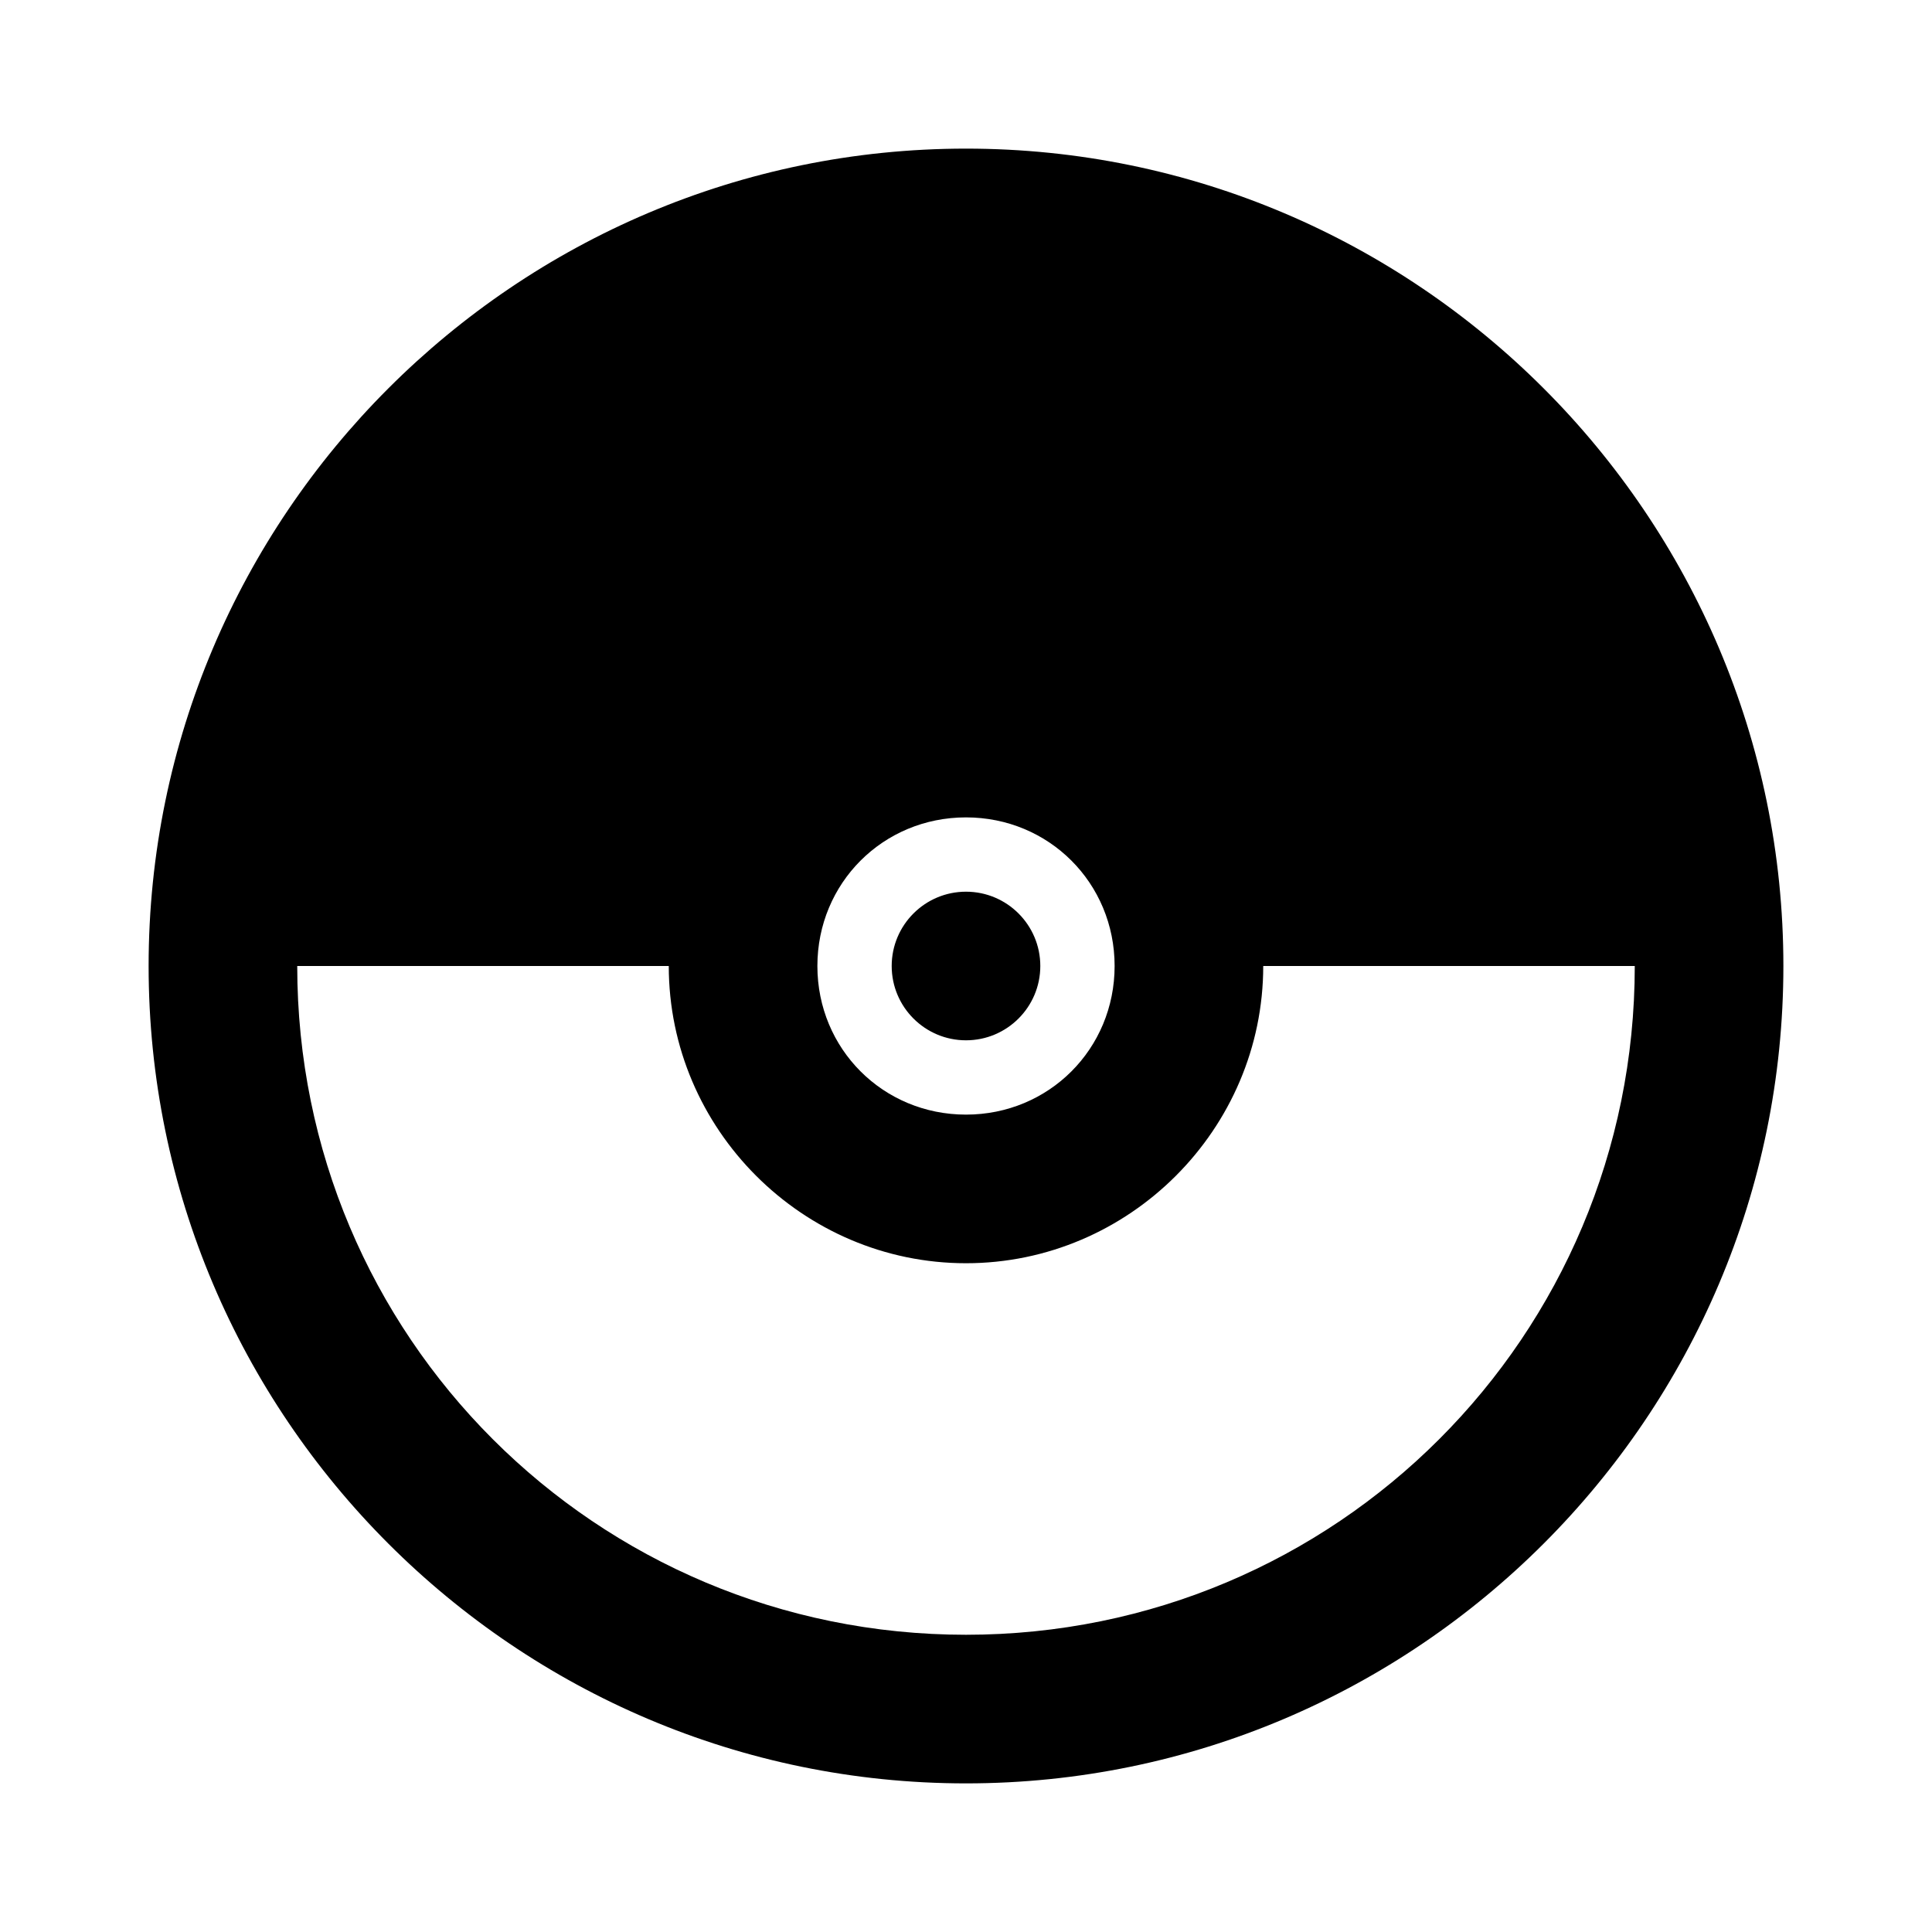
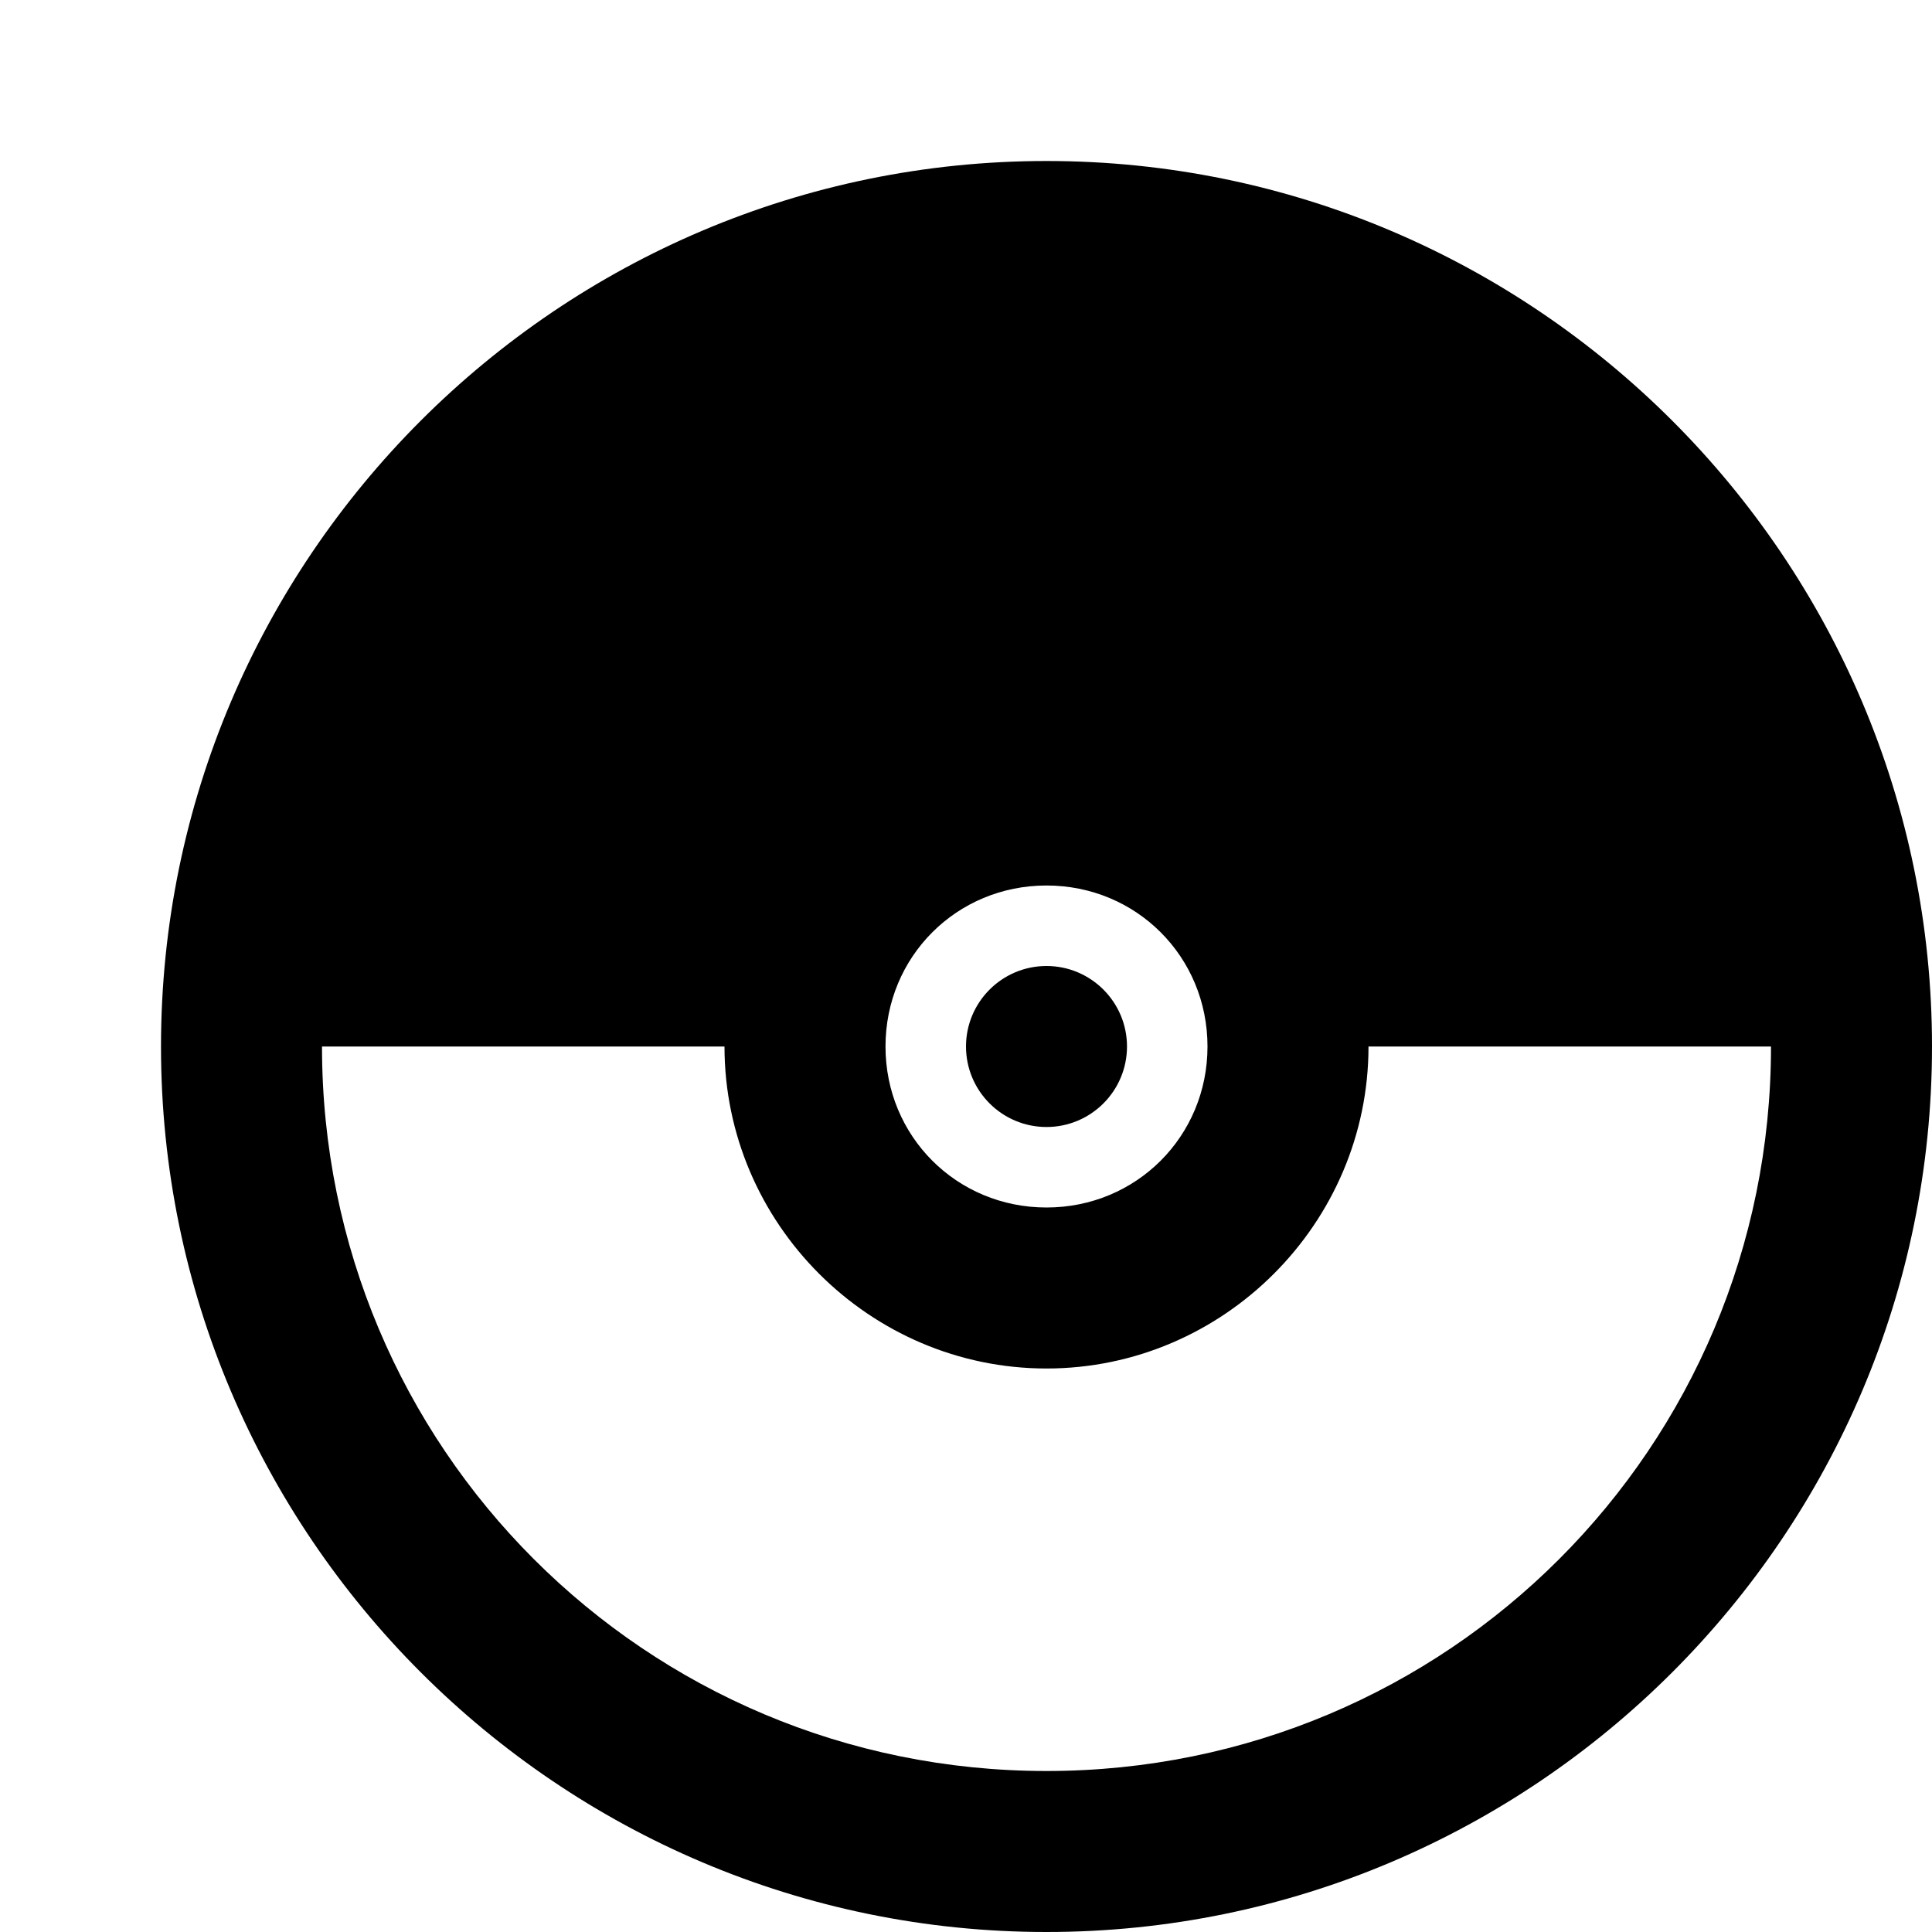
- <svg xmlns="http://www.w3.org/2000/svg" viewBox="0 0 26 26" enable-background="new 0 0 26 26">
+ <svg xmlns="http://www.w3.org/2000/svg" viewBox="0 0 24 24">
  <path d="M 13 2 C 6.937 2 2 6.937 2 13 C 2 19.063 6.937 24 13 24 C 19.063 24 24 19.063 24 13 C 24 6.937 19.063 2 13 2 z M 13 11 C 14.116 11 15 11.884 15 13 C 15 14.116 14.116 15 13 15 C 11.884 15 11 14.116 11 13 C 11 11.884 11.884 11 13 11 z M 13 12 C 12.448 12 12 12.448 12 13 C 12 13.552 12.448 14 13 14 C 13.552 14 14 13.552 14 13 C 14 12.448 13.552 12 13 12 z M 4 13 L 9 13 C 9 15.197 10.803 17 13 17 C 15.197 17 17 15.197 17 13 L 22 13 C 22 17.982 17.982 22 13 22 C 8.018 22 4 17.982 4 13 z" />
</svg>
